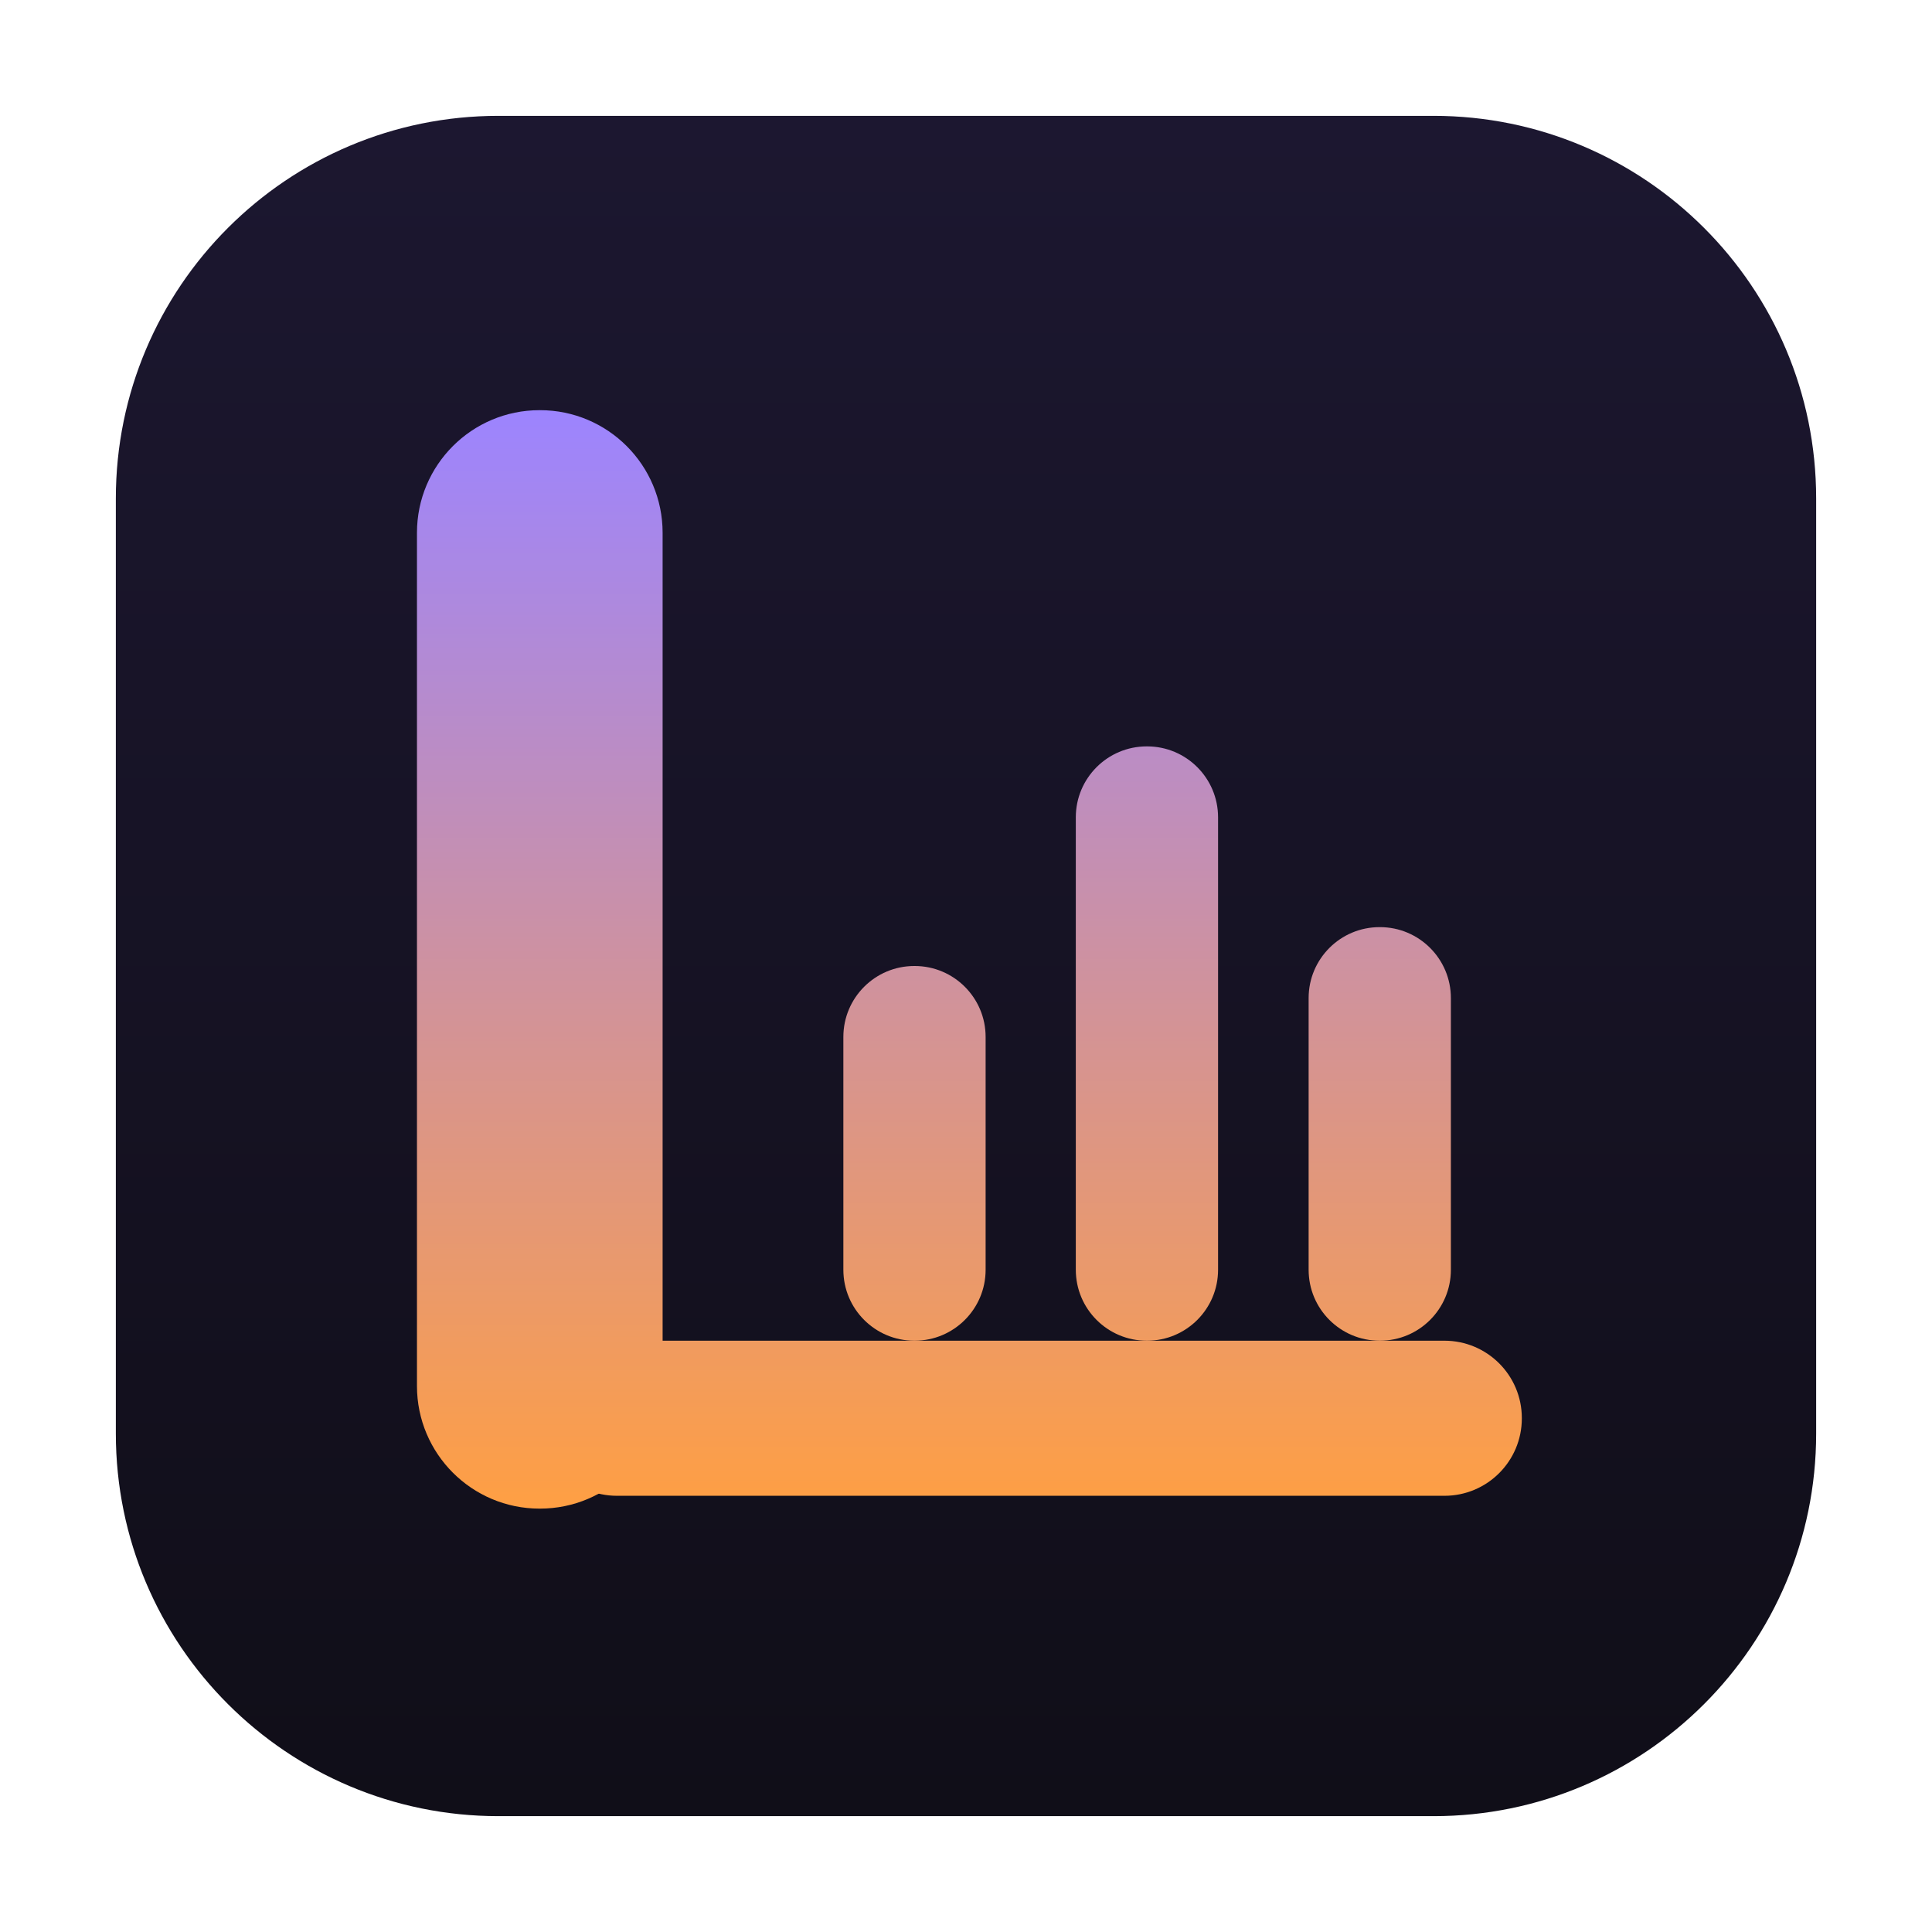
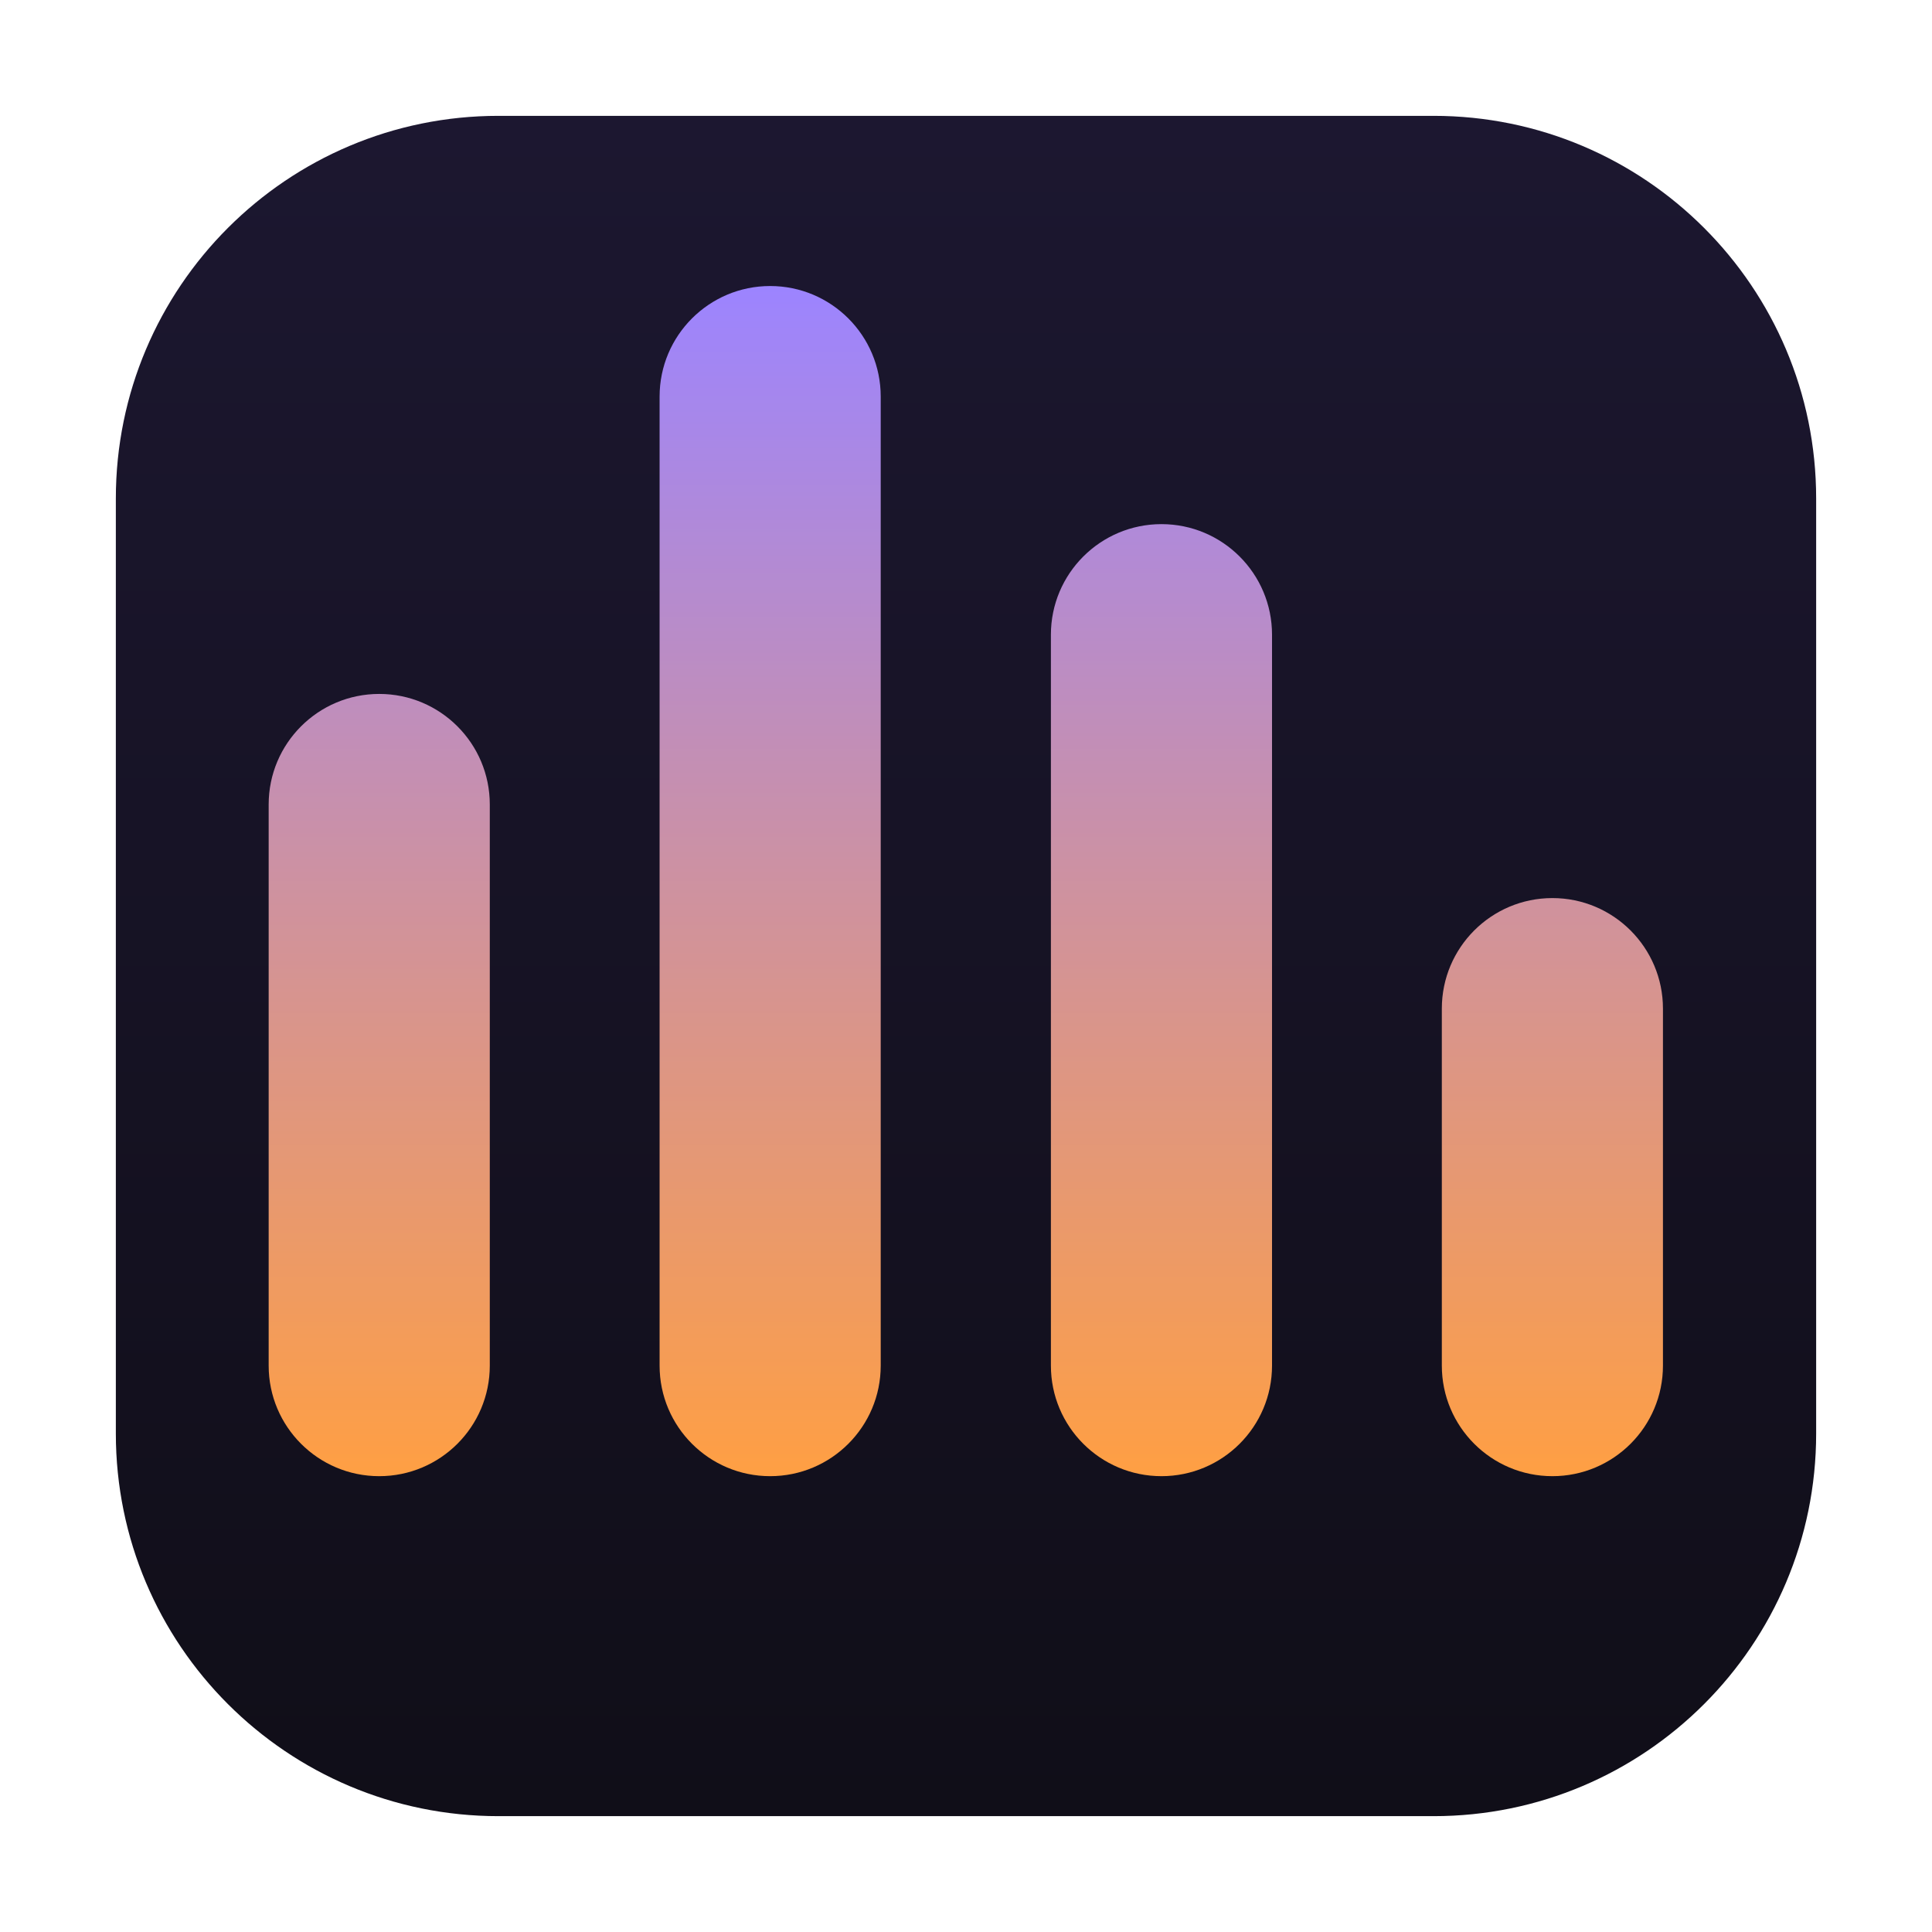
<svg xmlns="http://www.w3.org/2000/svg" width="512" height="512" viewBox="0 0 512 512">
  <defs>
    <linearGradient id="bg" x1="0" y1="0" x2="0" y2="1">
      <stop offset="0" stop-color="#1C1730" />
      <stop offset="1" stop-color="#100E18" />
    </linearGradient>
-     <linearGradient id="mark" gradientUnits="userSpaceOnUse" x1="0" y1="108.7" x2="0" y2="399.8">
+     <linearGradient id="bars" gradientUnits="userSpaceOnUse" x1="0" y1="75.8" x2="0" y2="391.2">
      <stop offset="0" stop-color="#9C84FF" />
      <stop offset="1" stop-color="#FF9F43" />
    </linearGradient>
  </defs>
  <rect x="30.7" y="30.7" width="450.6" height="450.6" rx="101.4" ry="101.4" fill="url(#bg)" />
-   <g fill="url(#mark)">
-     <rect x="110.5" y="108.7" width="65.1" height="291.1" rx="32.5" ry="32.5" />
-     <rect x="143.0" y="355.3" width="260.3" height="41.1" rx="20.5" ry="20.5" />
-     <rect x="223.5" y="256.0" width="37.7" height="99.3" rx="18.8" ry="18.8" />
-     <rect x="285.1" y="197.8" width="37.7" height="157.5" rx="18.8" ry="18.8" />
-     <rect x="346.8" y="245.7" width="37.7" height="109.6" rx="18.8" ry="18.8" />
+   <g fill="url(#bars)">
+     <rect x="71.2" y="183.9" width="58.6" height="207.3" rx="29.3" ry="29.3" />
+     <rect x="174.8" y="75.8" width="58.6" height="315.4" rx="29.3" ry="29.3" />
+     <rect x="278.5" y="138.9" width="58.6" height="252.3" rx="29.3" ry="29.3" />
+     <rect x="382.1" y="238.0" width="58.6" height="153.2" rx="29.3" ry="29.3" />
  </g>
</svg>
